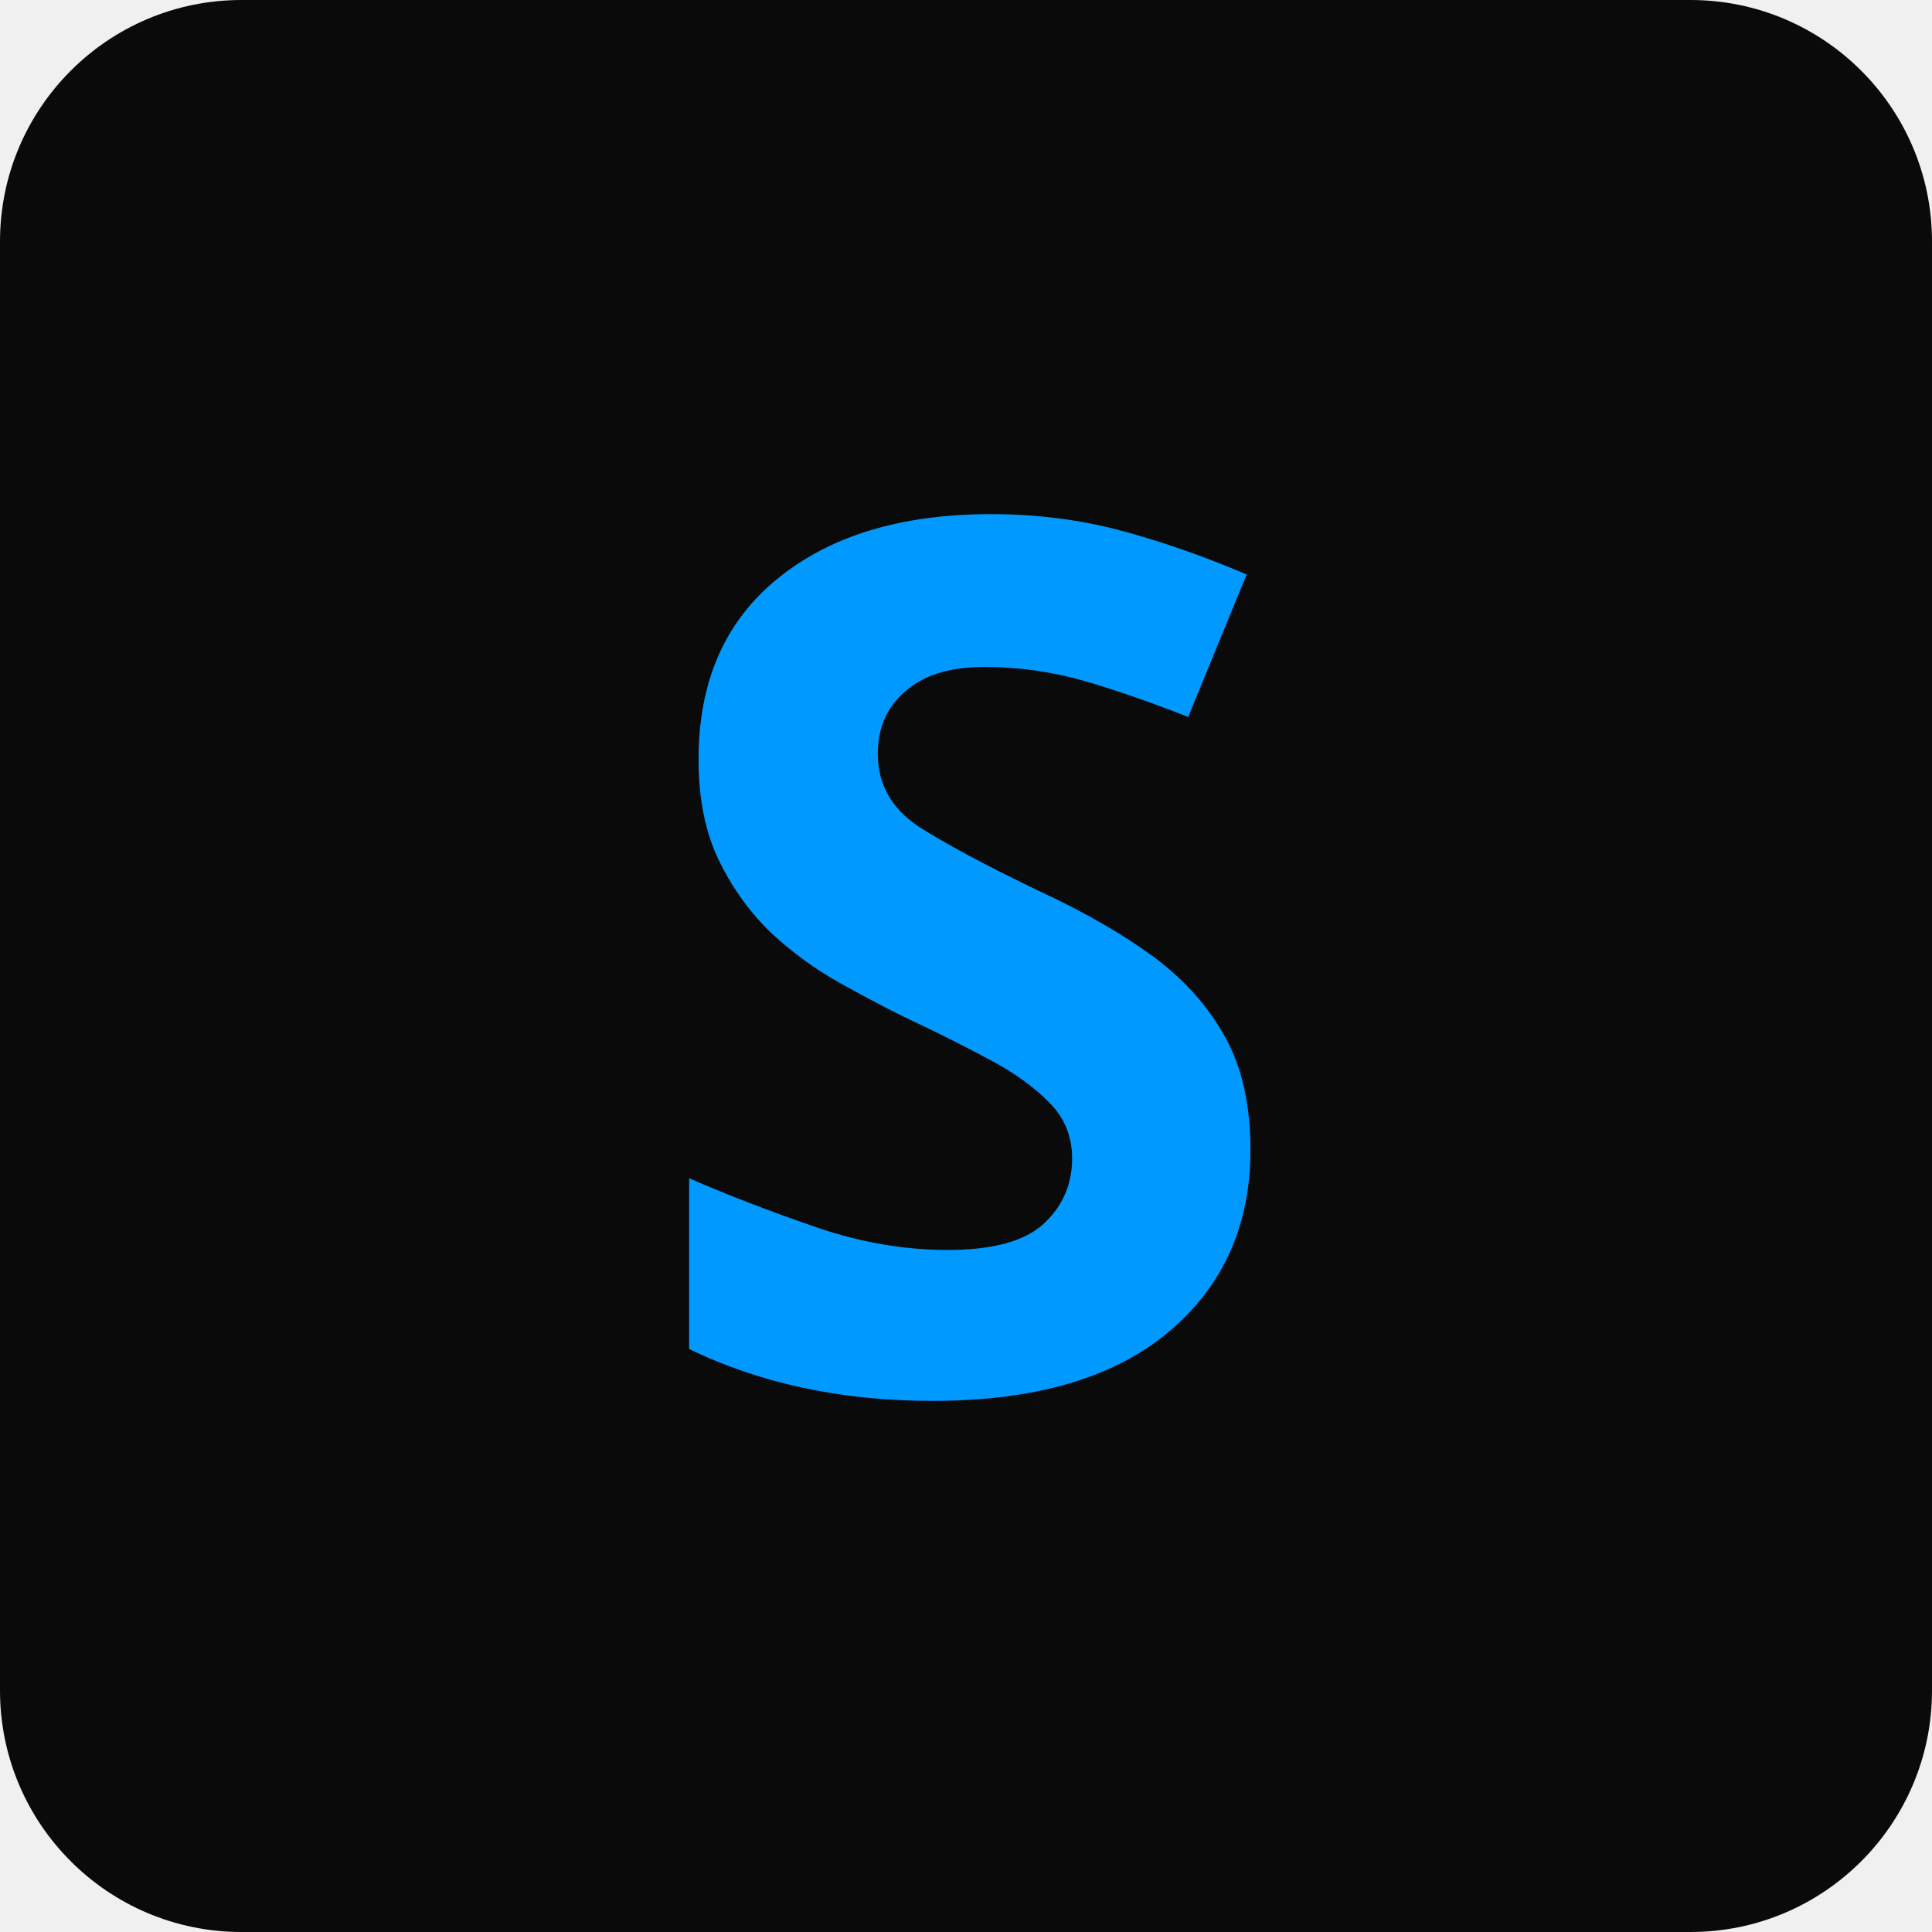
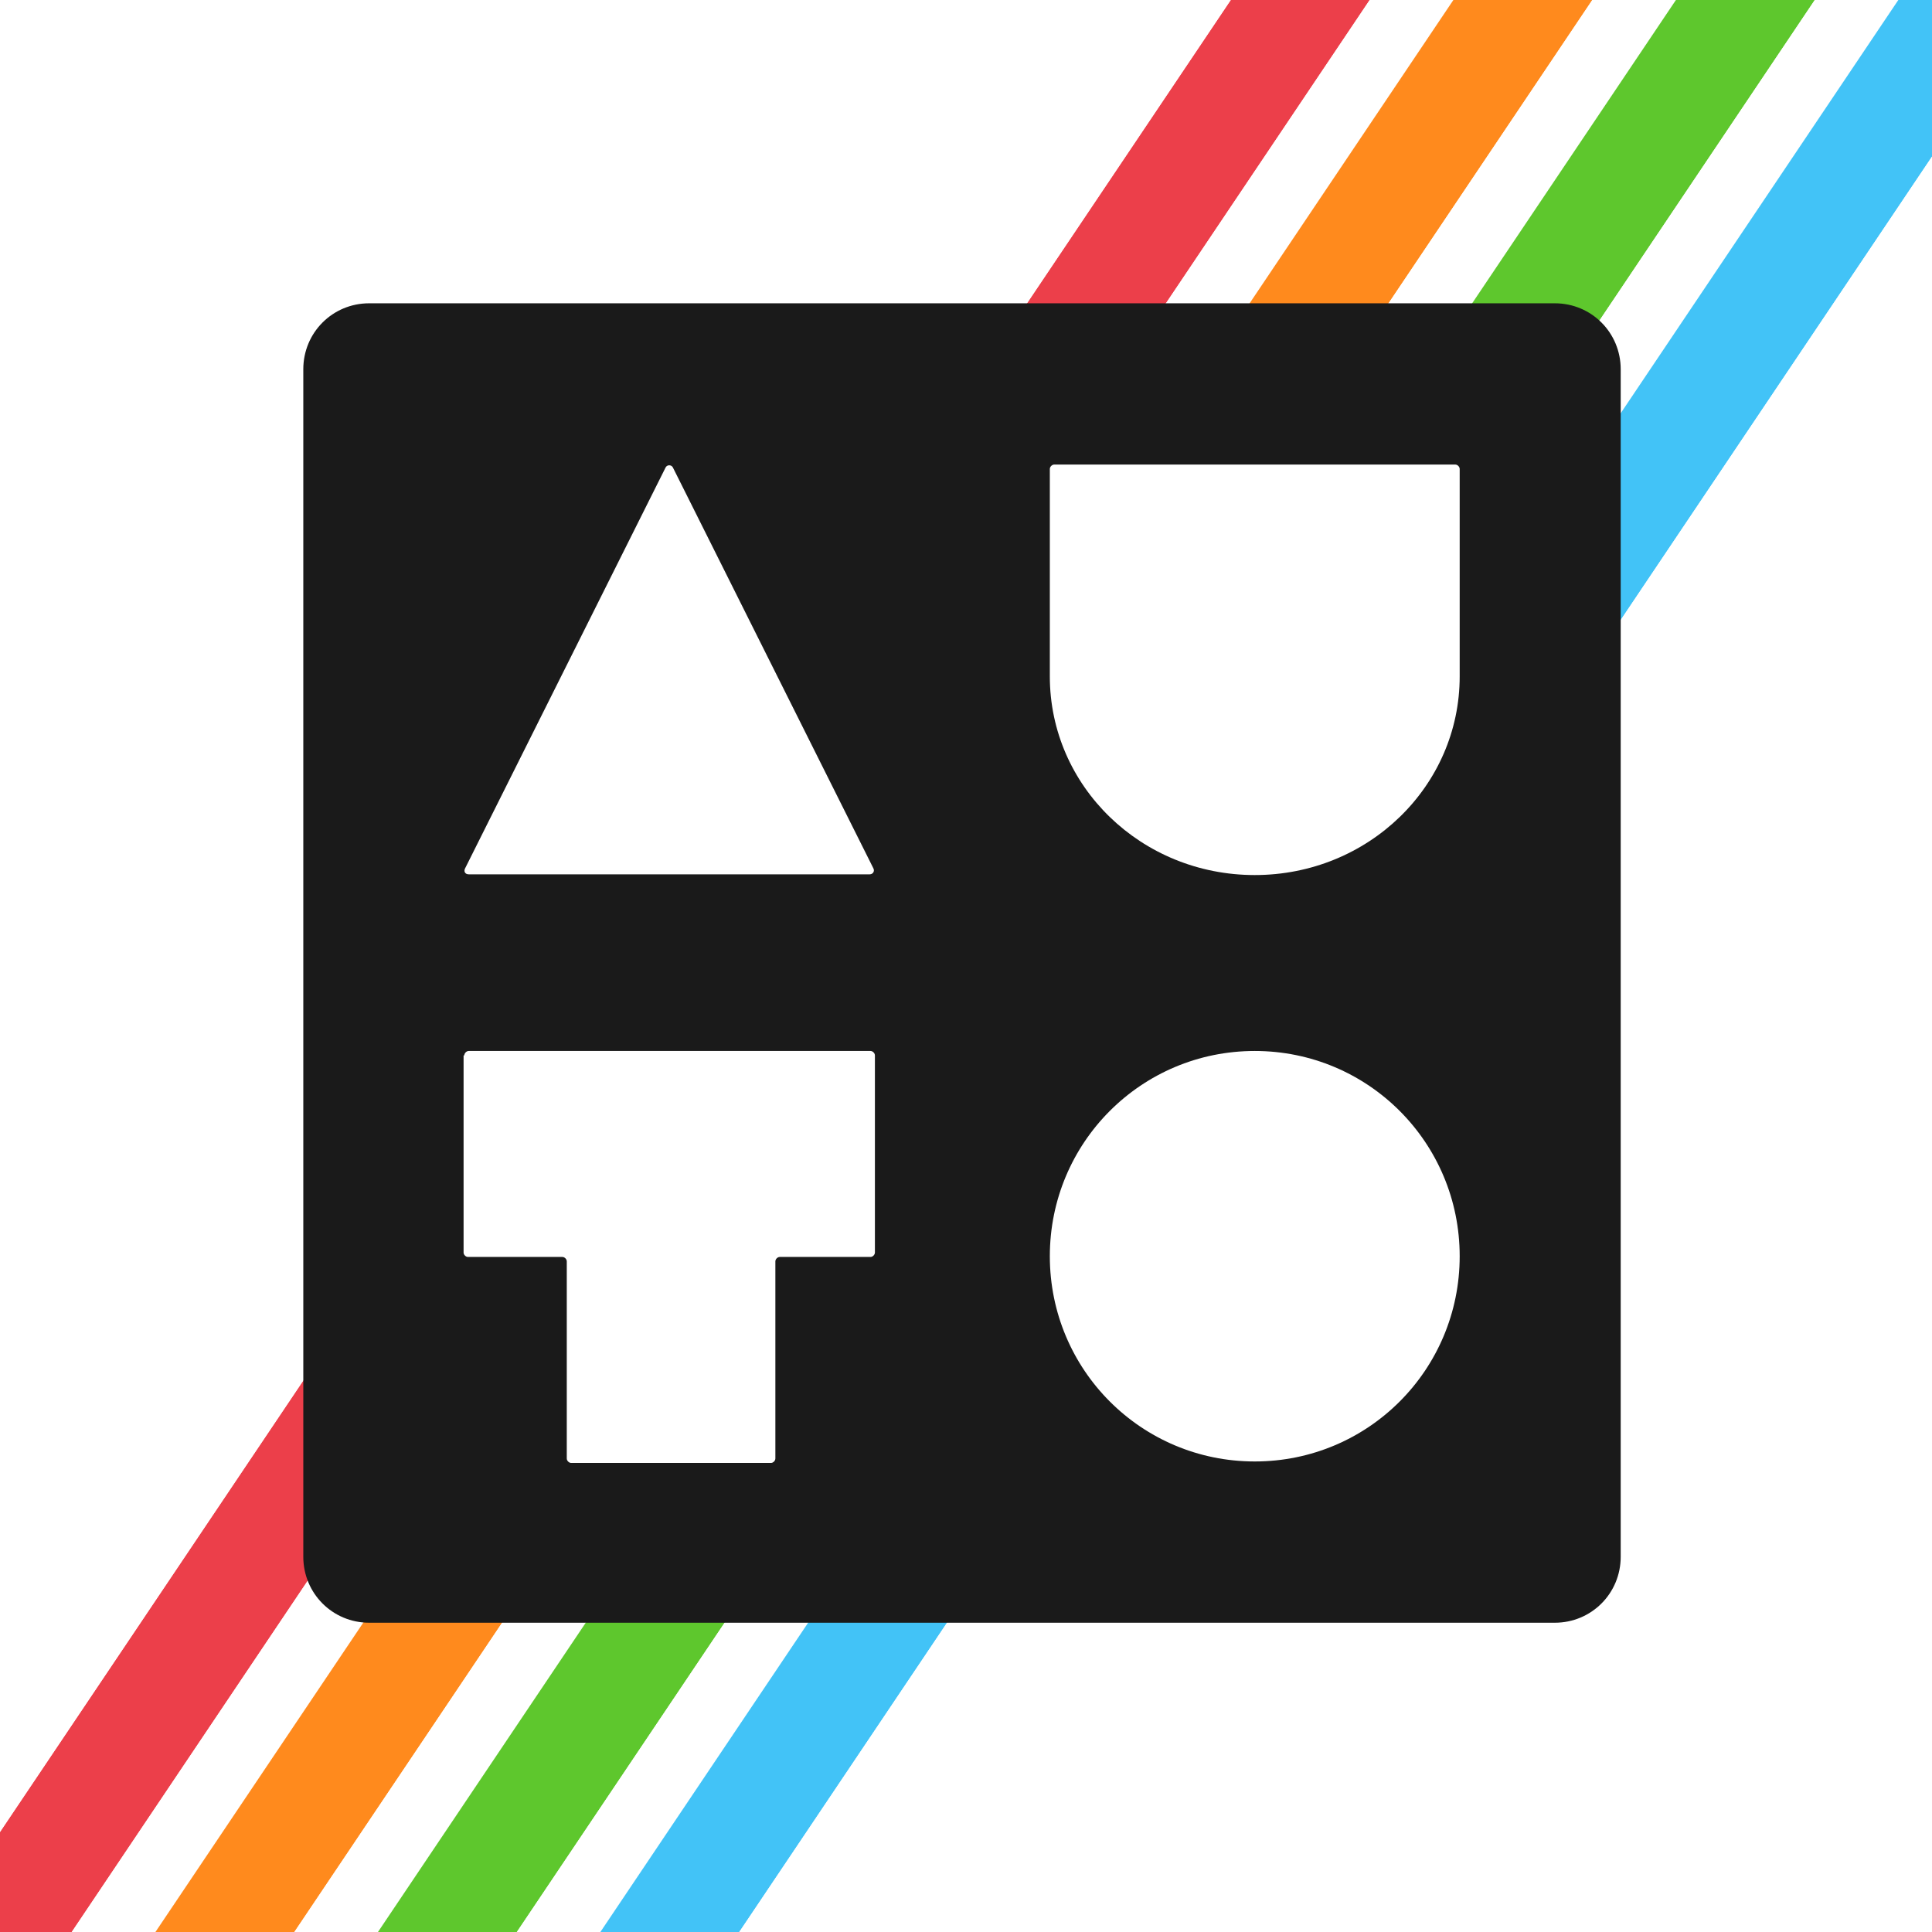
- <svg xmlns="http://www.w3.org/2000/svg" viewBox="0 0 32 32">
-   <rect width="32" height="32" rx="4" fill="#0a0a0a" />
-   <text x="16" y="23" text-anchor="middle" font-family="system-ui, sans-serif" font-weight="900" font-size="20" fill="#09f">S</text>
+ <svg xmlns="http://www.w3.org/2000/svg" width="637" height="637" viewBox="0 0 637 637" fill="none">
+   <g clip-path="url(#clip0_1042_573)">
+     <rect width="637" height="637" fill="white" />
+     <path d="M693.161 -427.743L-623.632 1532.31L-591.107 1552.06L725.686 -407.988L693.161 -427.743Z" fill="#EC3F4A" />
+     <path d="M725.695 -407.962L-591.097 1552.09L-571.511 1563.98L745.281 -396.066L725.695 -407.962Z" fill="white" />
+     <path d="M745.281 -396.071L-571.511 1563.98L-538.986 1583.73L777.807 -376.315L745.281 -396.071Z" fill="#FF8A1D" />
+     <path d="M777.815 -376.302L-538.978 1583.75L-519.391 1595.64L797.402 -364.406L777.815 -376.302Z" fill="white" />
+     <path d="M797.394 -364.425L-519.399 1595.62L-486.874 1615.38L829.919 -344.67L797.394 -364.425Z" fill="#5EC72D" />
+     <path d="M829.913 -344.684L-486.879 1615.37L-467.293 1627.26L849.499 -332.787L829.913 -344.684Z" fill="white" />
+     <path d="M849.467 -332.791L-467.326 1627.26L-434.801 1647.01L881.992 -313.035L849.467 -332.791Z" fill="#42C3F7" />
+     <path d="M882 -313.038L-434.792 1647.01L-415.206 1658.91L901.587 -301.142L882 -313.038Z" fill="white" />
+     <path d="M673.55 -439.635L-643.242 1520.42L-623.656 1532.31L693.136 -427.738L673.55 -439.635Z" fill="white" />
+     <path d="M512.644 100H121.718C109.652 100 100 109.667 100 121.751V513.277C100 525.361 109.652 535.028 121.718 535.028H512.644C524.71 535.028 534.362 525.361 534.362 513.277V121.751C534.362 109.667 524.71 100 512.644 100Z" fill="#1A1A1A" />
+     <path d="M413.706 481.86C451.11 481.86 481.274 451.649 481.274 414.189C481.274 376.728 451.11 346.518 413.706 346.518C376.303 346.518 346.139 376.728 346.139 414.189C346.139 451.649 376.303 481.86 413.706 481.86Z" fill="white" />
+     <path d="M153.089 347.968C153.089 347.243 153.813 346.518 154.537 346.518H287.017C287.741 346.518 288.465 347.243 288.465 347.968V412.98C288.465 413.705 287.741 414.43 287.017 414.43H257.095C256.371 414.43 255.647 415.155 255.647 415.88V480.893C255.647 481.618 254.923 482.343 254.199 482.343H188.321C187.597 482.343 186.873 481.618 186.873 480.893V415.88C186.873 415.155 186.149 414.43 185.425 414.43H154.296C153.572 414.43 152.848 413.705 152.848 412.98V347.968H153.089Z" fill="white" />
+     <path d="M347.587 153.17C346.863 153.17 346.139 153.895 346.139 154.621V223.017C346.139 259.269 376.303 288.513 413.706 288.513C451.11 288.513 481.274 259.269 481.274 223.017V154.621C481.274 153.895 480.55 153.17 479.826 153.17H347.345H347.587Z" fill="white" />
+     <path d="M153.33 286.339C152.848 287.306 153.33 288.272 154.537 288.272H286.776C287.742 288.272 288.465 287.306 287.983 286.339L221.863 154.139C221.381 153.172 219.933 153.172 219.45 154.139L153.33 286.339Z" fill="white" />
+   </g>
+   <defs>
+     <clipPath id="clip0_1042_573">
+       <rect width="637" height="637" fill="white" />
+     </clipPath>
+   </defs>
</svg>
